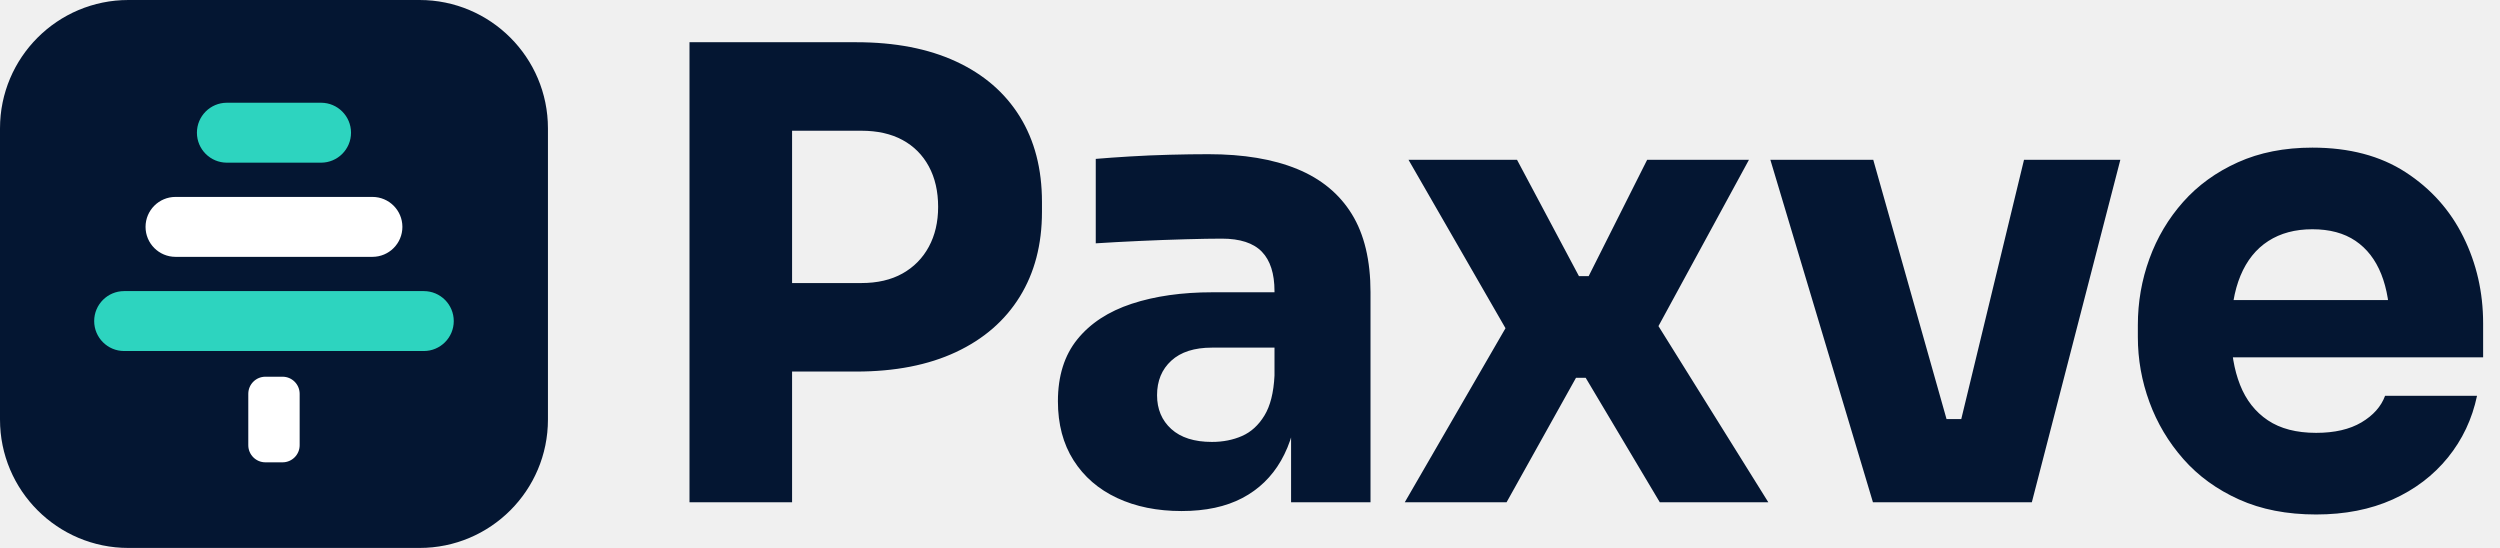
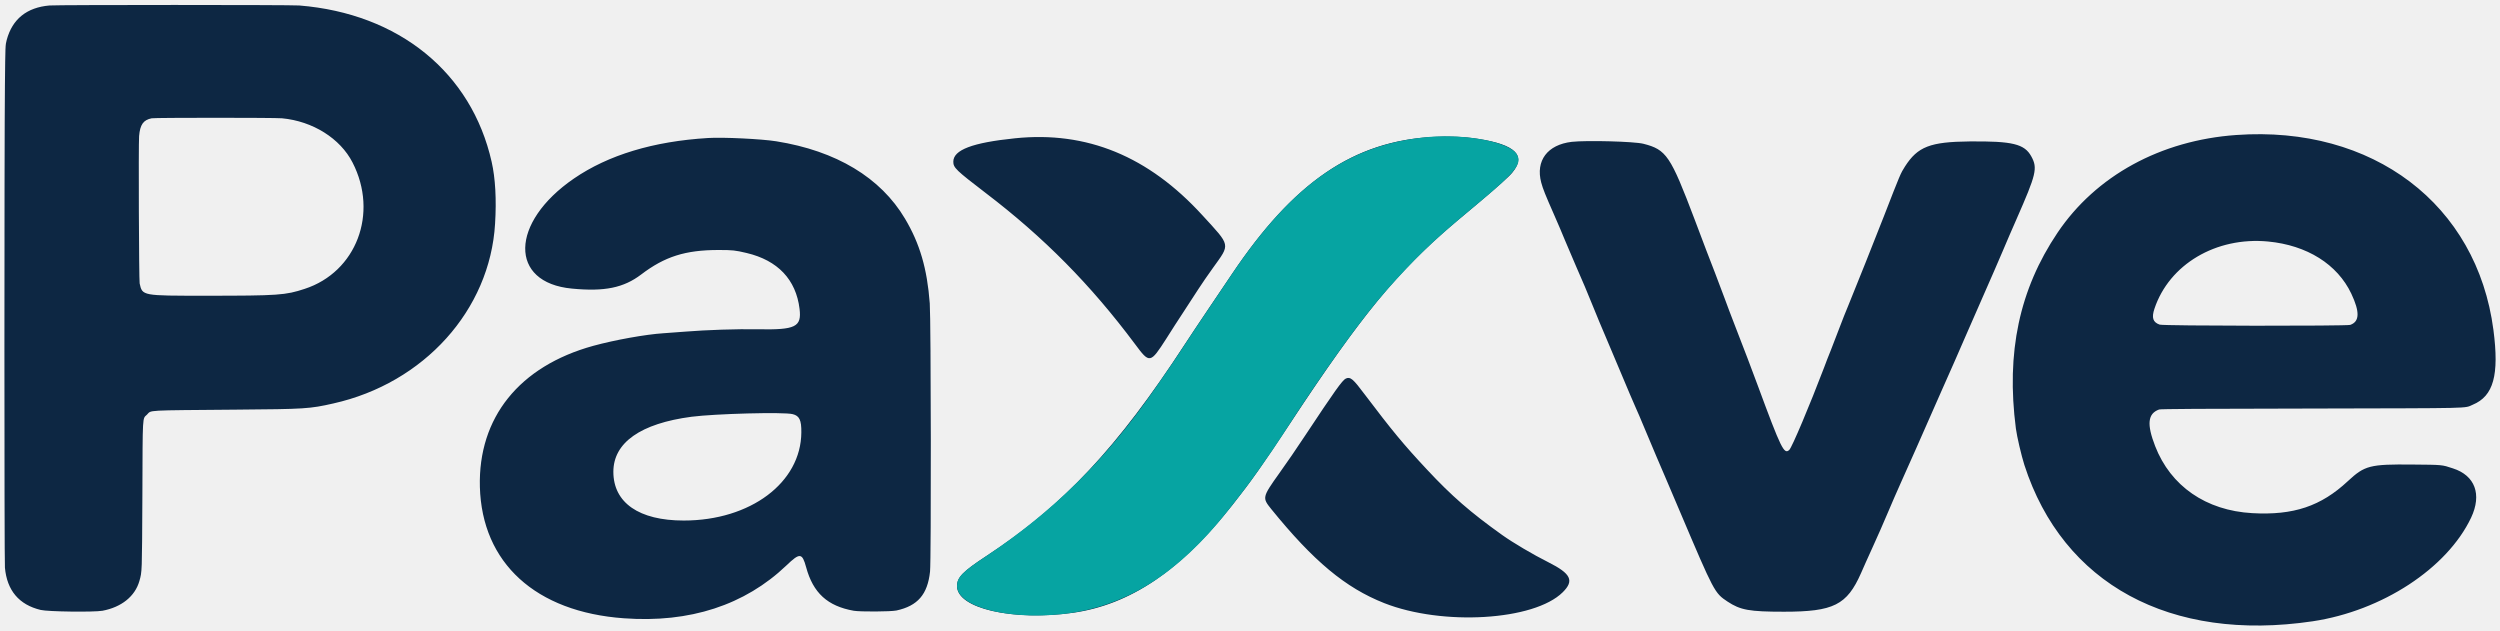
- <svg xmlns="http://www.w3.org/2000/svg" viewBox="0 0 292 64">
-   <path d="M15 0h34a15 15 0 0 1 15 15v34a15 15 0 0 1-15 15H15A15 15 0 0 1 0 49V15A15 15 0 0 1 15 0z" fill="#041632" />
-   <path d="M20.5 23h23a3.5 3.5 0 0 1 0 7h-23a3.5 3.5 0 0 1 0-7z M31 44h2a2 2 0 0 1 2 2v6a2 2 0 0 1-2 2h-2a2 2 0 0 1-2-2v-6a2 2 0 0 1 2-2z" fill="#FFFFFF" />
-   <path d="M26.5 12h11a3.5 3.5 0 0 1 0 7h-11a3.5 3.5 0 0 1 0-7z M14.5 34h35a3.5 3.5 0 0 1 0 7h-35a3.5 3.5 0 0 1 0-7z" fill="#2DD4BF" />
-   <path transform="translate(74.542 58.667) scale(0.073059)" fill="#041632" d="M226 -209V-350.5H356.75Q395.25 -350.5 422.5 -365.75Q449.75 -381 464.625 -408.5Q479.5 -436 479.5 -472.25Q479.5 -509.5 464.625 -537Q449.75 -564.5 422.5 -579.25Q395.25 -594 356.75 -594H226V-735.5H348.5Q441.5 -735.5 508 -704.75Q574.5 -674 610 -616.75Q645.5 -559.5 645.5 -480.25V-464.25Q645.5 -386 610 -328.625Q574.5 -271.25 508 -240.125Q441.5 -209 348.5 -209ZM82 0V-735.5H246V0Z M1043.75 0V-161.5H1017.25V-337.5Q1017.25 -379.75 997 -400.625Q976.75 -421.5 933 -421.5Q911 -421.5 875 -420.5Q839 -419.5 800.75 -417.75Q762.5 -416 731.5 -414V-549Q755 -551 785.875 -552.875Q816.75 -554.75 849.875 -555.625Q883 -556.5 911.5 -556.5Q995.75 -556.5 1053.375 -532.875Q1111 -509.25 1140.875 -460.75Q1170.75 -412.25 1170.75 -335.75V0ZM868.75 14Q810.25 14 765.625 -6.875Q721 -27.75 696 -67.125Q671 -106.5 671 -161.5Q671 -222.25 702.125 -260.625Q733.25 -299 789 -317.375Q844.75 -335.75 918.25 -335.75H1034.75V-247.25H917.25Q875 -247.25 852.25 -226.375Q829.5 -205.5 829.5 -171.25Q829.5 -137.75 852.25 -117.125Q875 -96.5 917.25 -96.5Q943.75 -96.5 965.375 -106Q987 -115.5 1001.125 -138.625Q1015.25 -161.75 1017.25 -202.5L1055.25 -163Q1050.25 -106 1027.75 -66.75Q1005.25 -27.5 965.75 -6.75Q926.25 14 868.75 14Z M1225.5 0 1395.5 -293.75 1391.75 -269.25 1231.5 -547.5H1405L1504 -361.5H1519.5L1613 -547.5H1775.75L1623.25 -267.25L1627 -288.25L1806.75 0H1633.25L1514.75 -199H1499.25L1388.25 0Z M1974 0 1810 -547.5H1974.5L2129.25 0ZM2023.5 0V-133H2185.25V0ZM2083 0 2215.5 -547.5H2369.5L2228 0Z M2682.5 19.5Q2612.5 19.5 2559.25 -4.5Q2506 -28.5 2470.25 -69.125Q2434.5 -109.75 2416 -160.25Q2397.5 -210.75 2397.5 -264V-283.5Q2397.5 -338.5 2416 -389.375Q2434.5 -440.25 2469.875 -480.125Q2505.25 -520 2557.375 -543.5Q2609.5 -567 2676.5 -567Q2765 -567 2825.625 -527.625Q2886.25 -488.25 2917.875 -424.375Q2949.5 -360.5 2949.5 -286V-231.75H2465V-323.25H2853.25L2800.5 -280.5Q2800.5 -330 2786.625 -364.75Q2772.75 -399.5 2745.375 -418Q2718 -436.5 2676.5 -436.5Q2635.25 -436.5 2606 -417.625Q2576.75 -398.75 2561.625 -362.375Q2546.5 -326 2546.5 -273Q2546.5 -224.25 2560.875 -187.75Q2575.25 -151.25 2605.25 -131.125Q2635.25 -111 2682.5 -111Q2726.75 -111 2755 -127.75Q2783.25 -144.5 2792.75 -170.25H2939.75Q2928 -114.5 2893.125 -71.5Q2858.25 -28.5 2804.875 -4.5Q2751.5 19.5 2682.5 19.5Z" />
+ <svg xmlns="http://www.w3.org/2000/svg" viewBox="40 40 4565 1152">
+   <g transform="translate(0 1232) scale(0.25 -0.25)">
+     <path d="M522 4728 c-166 -14 -272 -99 -313 -252 -10 -38 -10 -38 -13 -326 -5 -456 -5 -3477 0 -3528 15 -167 103 -271 261 -309 54 -13 388 -17 451 -6 139 26 238 105 270 217 20 71 19 53 22 626 2 601 0 557 33 589 36 35 -27 31 655 37 500 4 534 6 706 45 663 148 1145 683 1182 1313 11 177 2 333 -25 452 -147 652 -677 1083 -1405 1142 -61 5 -1762 5 -1824 0z m1698 -824 c224 -21 425 -147 515 -323 191 -371 28 -800 -350 -923 -140 -46 -189 -50 -723 -50 -465 0 -462 -1 -482 90 -5 24 -9 1014 -4 1076 7 84 31 118 92 130 27 5 896 5 952 0z M16494 3782 c-553 -39 -1026 -298 -1306 -714 -279 -415 -376 -874 -304 -1430 8 -60 40 -197 62 -266 281 -870 1066 -1296 2105 -1142 507 76 982 386 1158 757 80 170 29 308 -133 360 -81 27 -76 26 -294 28 -314 3 -350 -7 -473 -121 -197 -184 -398 -251 -699 -234 -338 19 -596 198 -709 490 -62 160 -54 237 29 267 9 4 318 6 1108 7 1211 3 1118 0 1183 28 152 63 194 217 151 546 -120 918 -881 1495 -1878 1424z m232 -778 c284 -27 506 -166 608 -381 63 -134 61 -204 -8 -228 -28 -9 -1365 -8 -1392 2 -49 17 -60 50 -38 116 108 324 450 527 830 491z M10626 3768 c-578 -31 -1016 -329 -1468 -1002 -31 -46 -104 -154 -162 -240 -58 -86 -141 -210 -184 -276 -490 -751 -888 -1177 -1438 -1537 -181 -118 -223 -161 -224 -225 -1 -164 405 -257 846 -196 419 59 786 307 1166 788 143 182 215 284 425 602 523 793 783 1108 1211 1469 31 26 95 79 142 119 142 119 242 208 264 235 106 127 26 207 -249 249 -103 16 -209 20 -329 14z M5332 3760 c-399 -24 -729 -124 -980 -296 -468 -321 -476 -761 -14 -804 238 -23 377 6 505 103 172 131 323 179 565 179 104 0 121 -2 206 -22 227 -54 360 -194 386 -408 16 -132 -29 -154 -302 -149 -153 3 -383 -5 -530 -17 -65 -5 -138 -10 -162 -12 -128 -8 -356 -49 -513 -92 -540 -149 -841 -524 -828 -1030 15 -556 407 -914 1053 -960 480 -35 882 96 1186 386 98 94 115 93 144 -13 51 -188 156 -284 348 -318 49 -8 269 -7 312 2 155 34 227 117 245 284 9 86 7 1835 -2 1959 -19 254 -73 438 -181 619 -178 300 -502 495 -940 565 -105 17 -391 31 -498 24z m618 -2017 c49 -12 64 -44 63 -133 -2 -367 -372 -644 -859 -644 -327 0 -514 130 -514 356 0 213 199 353 571 402 170 22 675 36 739 19z M7574 3758 c-312 -32 -451 -85 -451 -171 0 -44 19 -62 237 -229 425 -324 766 -669 1090 -1103 107 -144 111 -144 229 40 34 55 91 142 125 194 34 52 83 127 108 166 25 39 74 110 108 157 127 177 131 156 -78 384 -394 431 -844 616 -1368 562z M11640 3732 c-178 -21 -265 -138 -223 -297 13 -48 30 -90 93 -233 27 -62 64 -147 81 -190 18 -44 55 -129 81 -190 59 -134 68 -157 125 -296 24 -59 64 -157 90 -216 25 -59 79 -186 119 -282 40 -96 84 -199 98 -230 14 -31 44 -100 66 -154 65 -156 116 -275 157 -370 21 -48 67 -157 103 -242 251 -591 253 -595 348 -658 94 -62 159 -74 412 -74 363 0 460 49 563 282 13 31 52 117 86 192 34 74 83 186 109 248 26 61 68 159 94 216 88 197 117 261 294 664 38 86 83 188 101 228 18 40 51 117 75 172 24 55 84 192 134 306 50 113 113 258 141 324 27 65 73 170 101 234 145 330 156 373 109 459 -50 92 -138 113 -452 110 -287 -3 -378 -38 -471 -183 -32 -50 -35 -57 -151 -356 -77 -196 -201 -509 -260 -652 -19 -45 -50 -123 -69 -174 -19 -51 -47 -123 -62 -161 -15 -38 -38 -94 -49 -126 -105 -276 -235 -584 -254 -601 -38 -36 -59 6 -231 472 -49 133 -92 245 -173 454 -18 45 -48 126 -68 180 -20 54 -52 139 -71 188 -41 105 -80 207 -148 388 -177 467 -206 511 -375 554 -68 17 -413 26 -523 14z M9990 2003 c-25 -11 -83 -93 -295 -413 -58 -88 -144 -214 -192 -280 -124 -174 -124 -178 -58 -260 309 -381 542 -575 825 -687 426 -168 1095 -128 1304 79 86 85 61 136 -106 220 -108 54 -259 143 -337 199 -230 164 -369 285 -548 477 -173 185 -256 286 -455 549 -86 115 -105 131 -138 116z" fill="#0D2743" />
+     <path d="M10601 3768 c-578 -48 -998 -340 -1443 -1002 -31 -46 -109 -162 -173 -257 -64 -95 -146 -218 -182 -274 -36 -55 -85 -129 -109 -163 -24 -34 -67 -97 -96 -139 -360 -521 -741 -899 -1244 -1233 -166 -110 -204 -150 -204 -212 1 -152 368 -249 772 -205 456 50 842 292 1205 753 28 36 73 93 98 125 70 88 226 311 302 429 282 440 577 851 759 1056 191 216 335 356 540 528 51 43 123 103 160 134 247 207 292 266 253 333 -52 88 -361 149 -638 127z" fill="#06A4A2" />
+   </g>
</svg>
